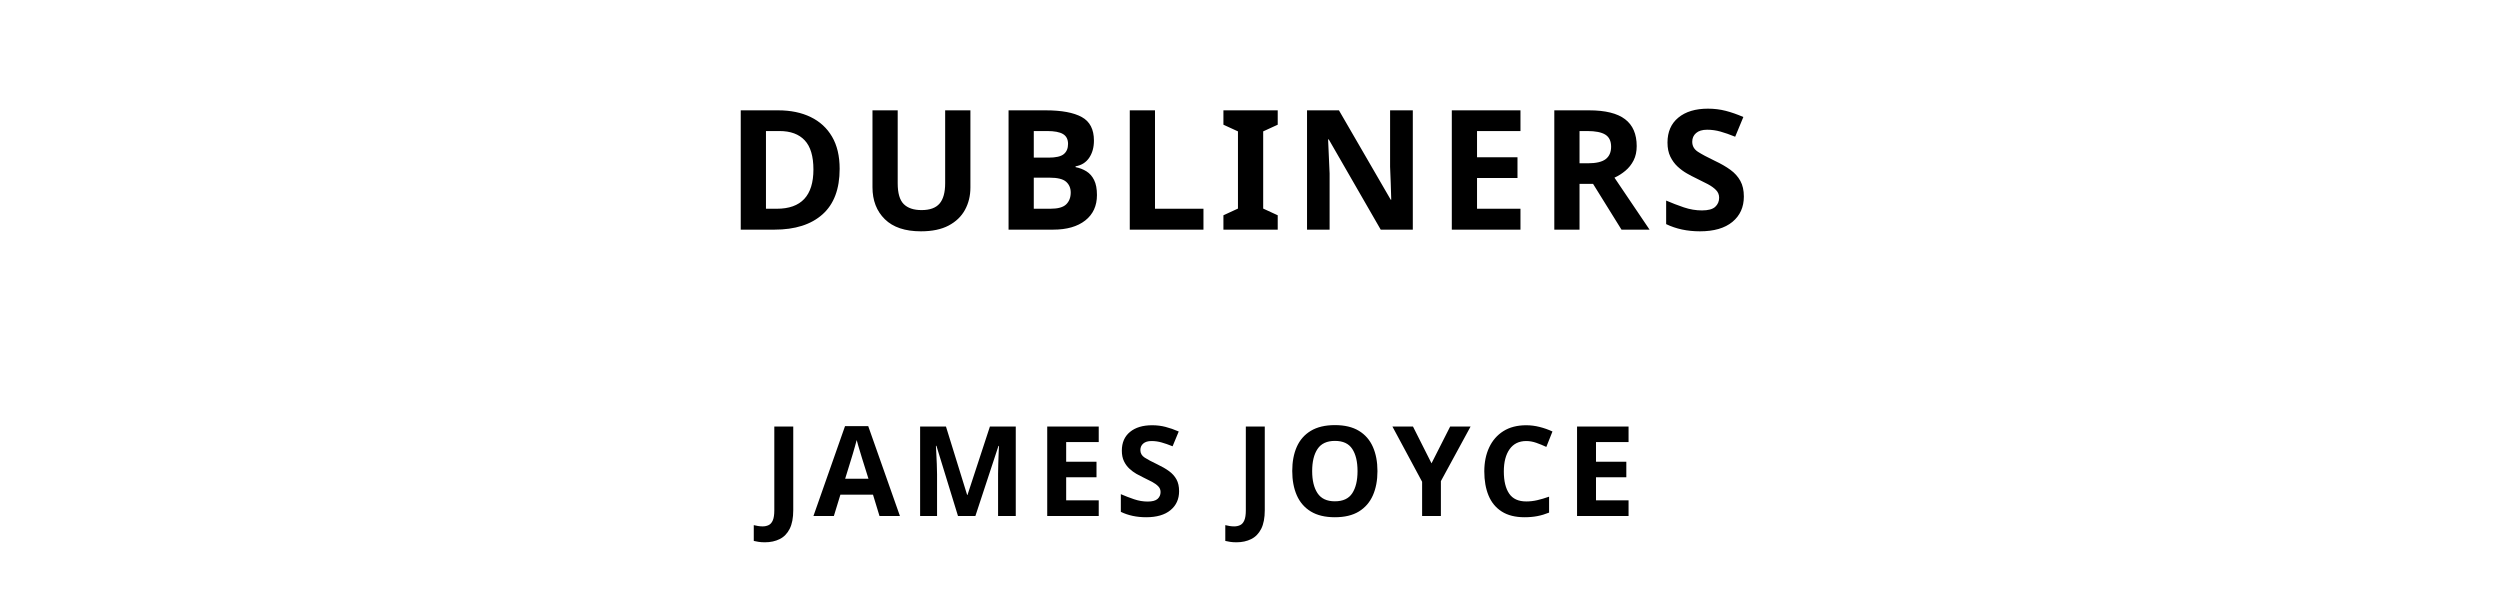
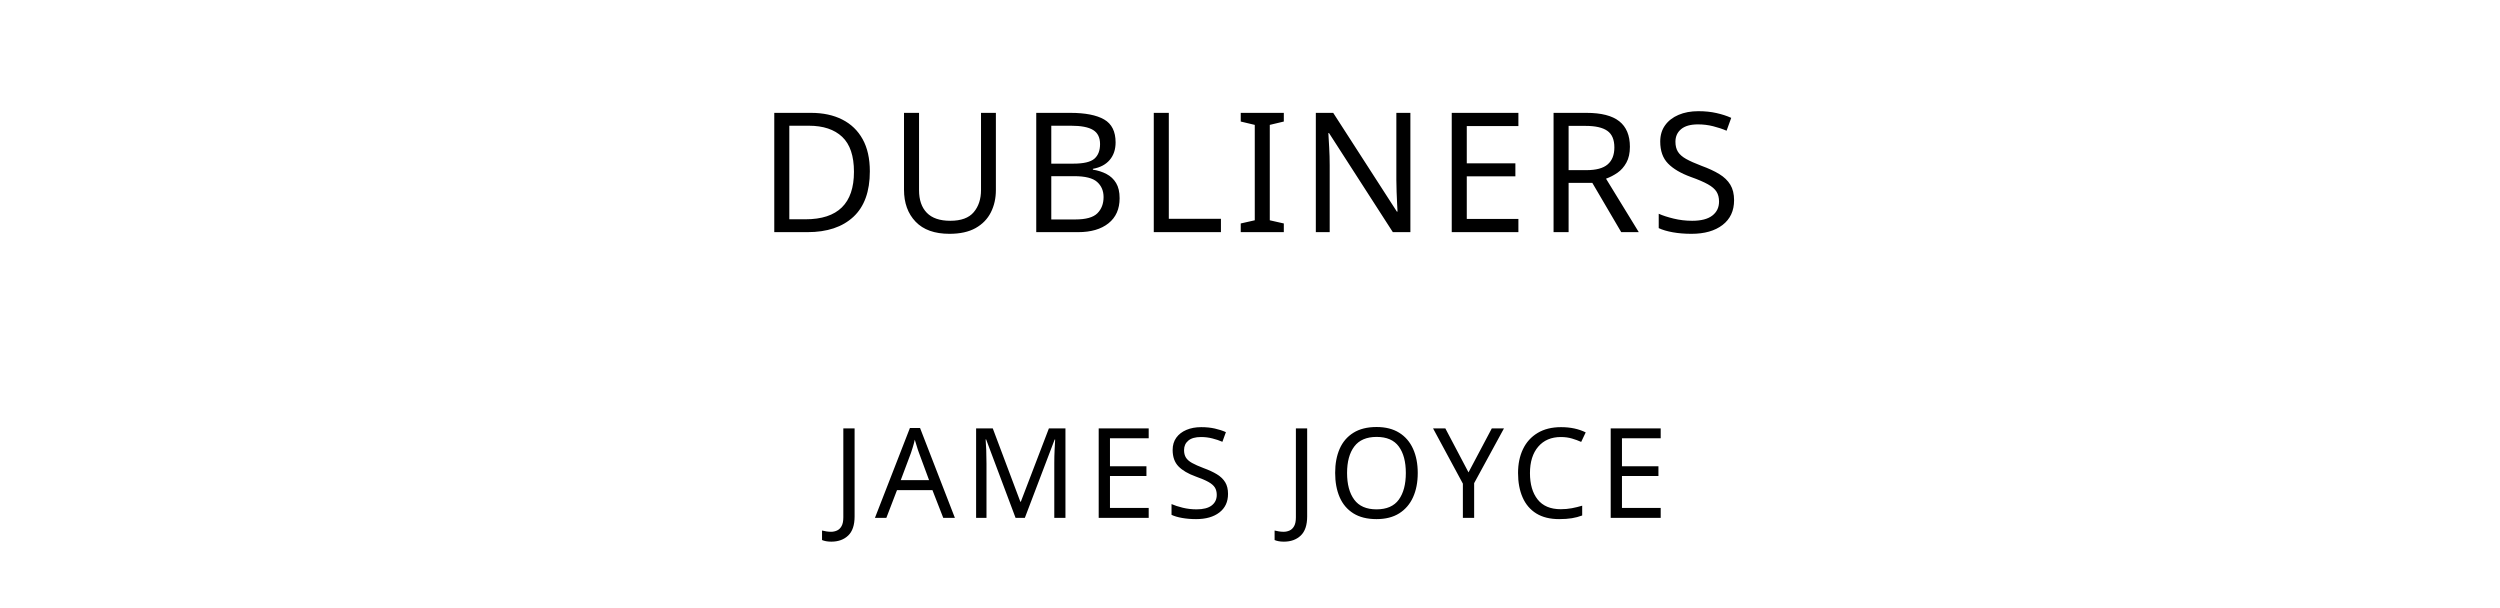
<svg xmlns="http://www.w3.org/2000/svg" version="1.1" viewBox="0 0 1400 340">
-   <text line-height="100%" style="letter-spacing:0;word-spacing:0;font-size:93.57;font-family:Sans" x="406.39" y="128.6">
-     <tspan style="letter-spacing:5;font-family:League Spartan;font-weight:bold" x="406.39" y="128.6">DUBLINERS</tspan>
-   </text>
-   <text line-height="100%" style="letter-spacing:0;word-spacing:0;font-size:70.18;font-family:Sans;font-weight:normal" x="427.3" y="288.95">
-     <tspan style="letter-spacing:5;font-family:League Spartan;font-weight:bold" x="427.3" y="288.95">JAMES JOYCE</tspan>
-   </text>
+   <text style="fill:#000;font-family:League Spartan;font-size:93.567px;letter-spacing:5px" text-anchor="middle" x="700" y="130">DUBLINERS</text>
+   <text style="fill:#000;font-family:League Spartan;font-size:70.175px;letter-spacing:5px" text-anchor="middle" x="700" y="290">JAMES JOYCE</text>
</svg>
